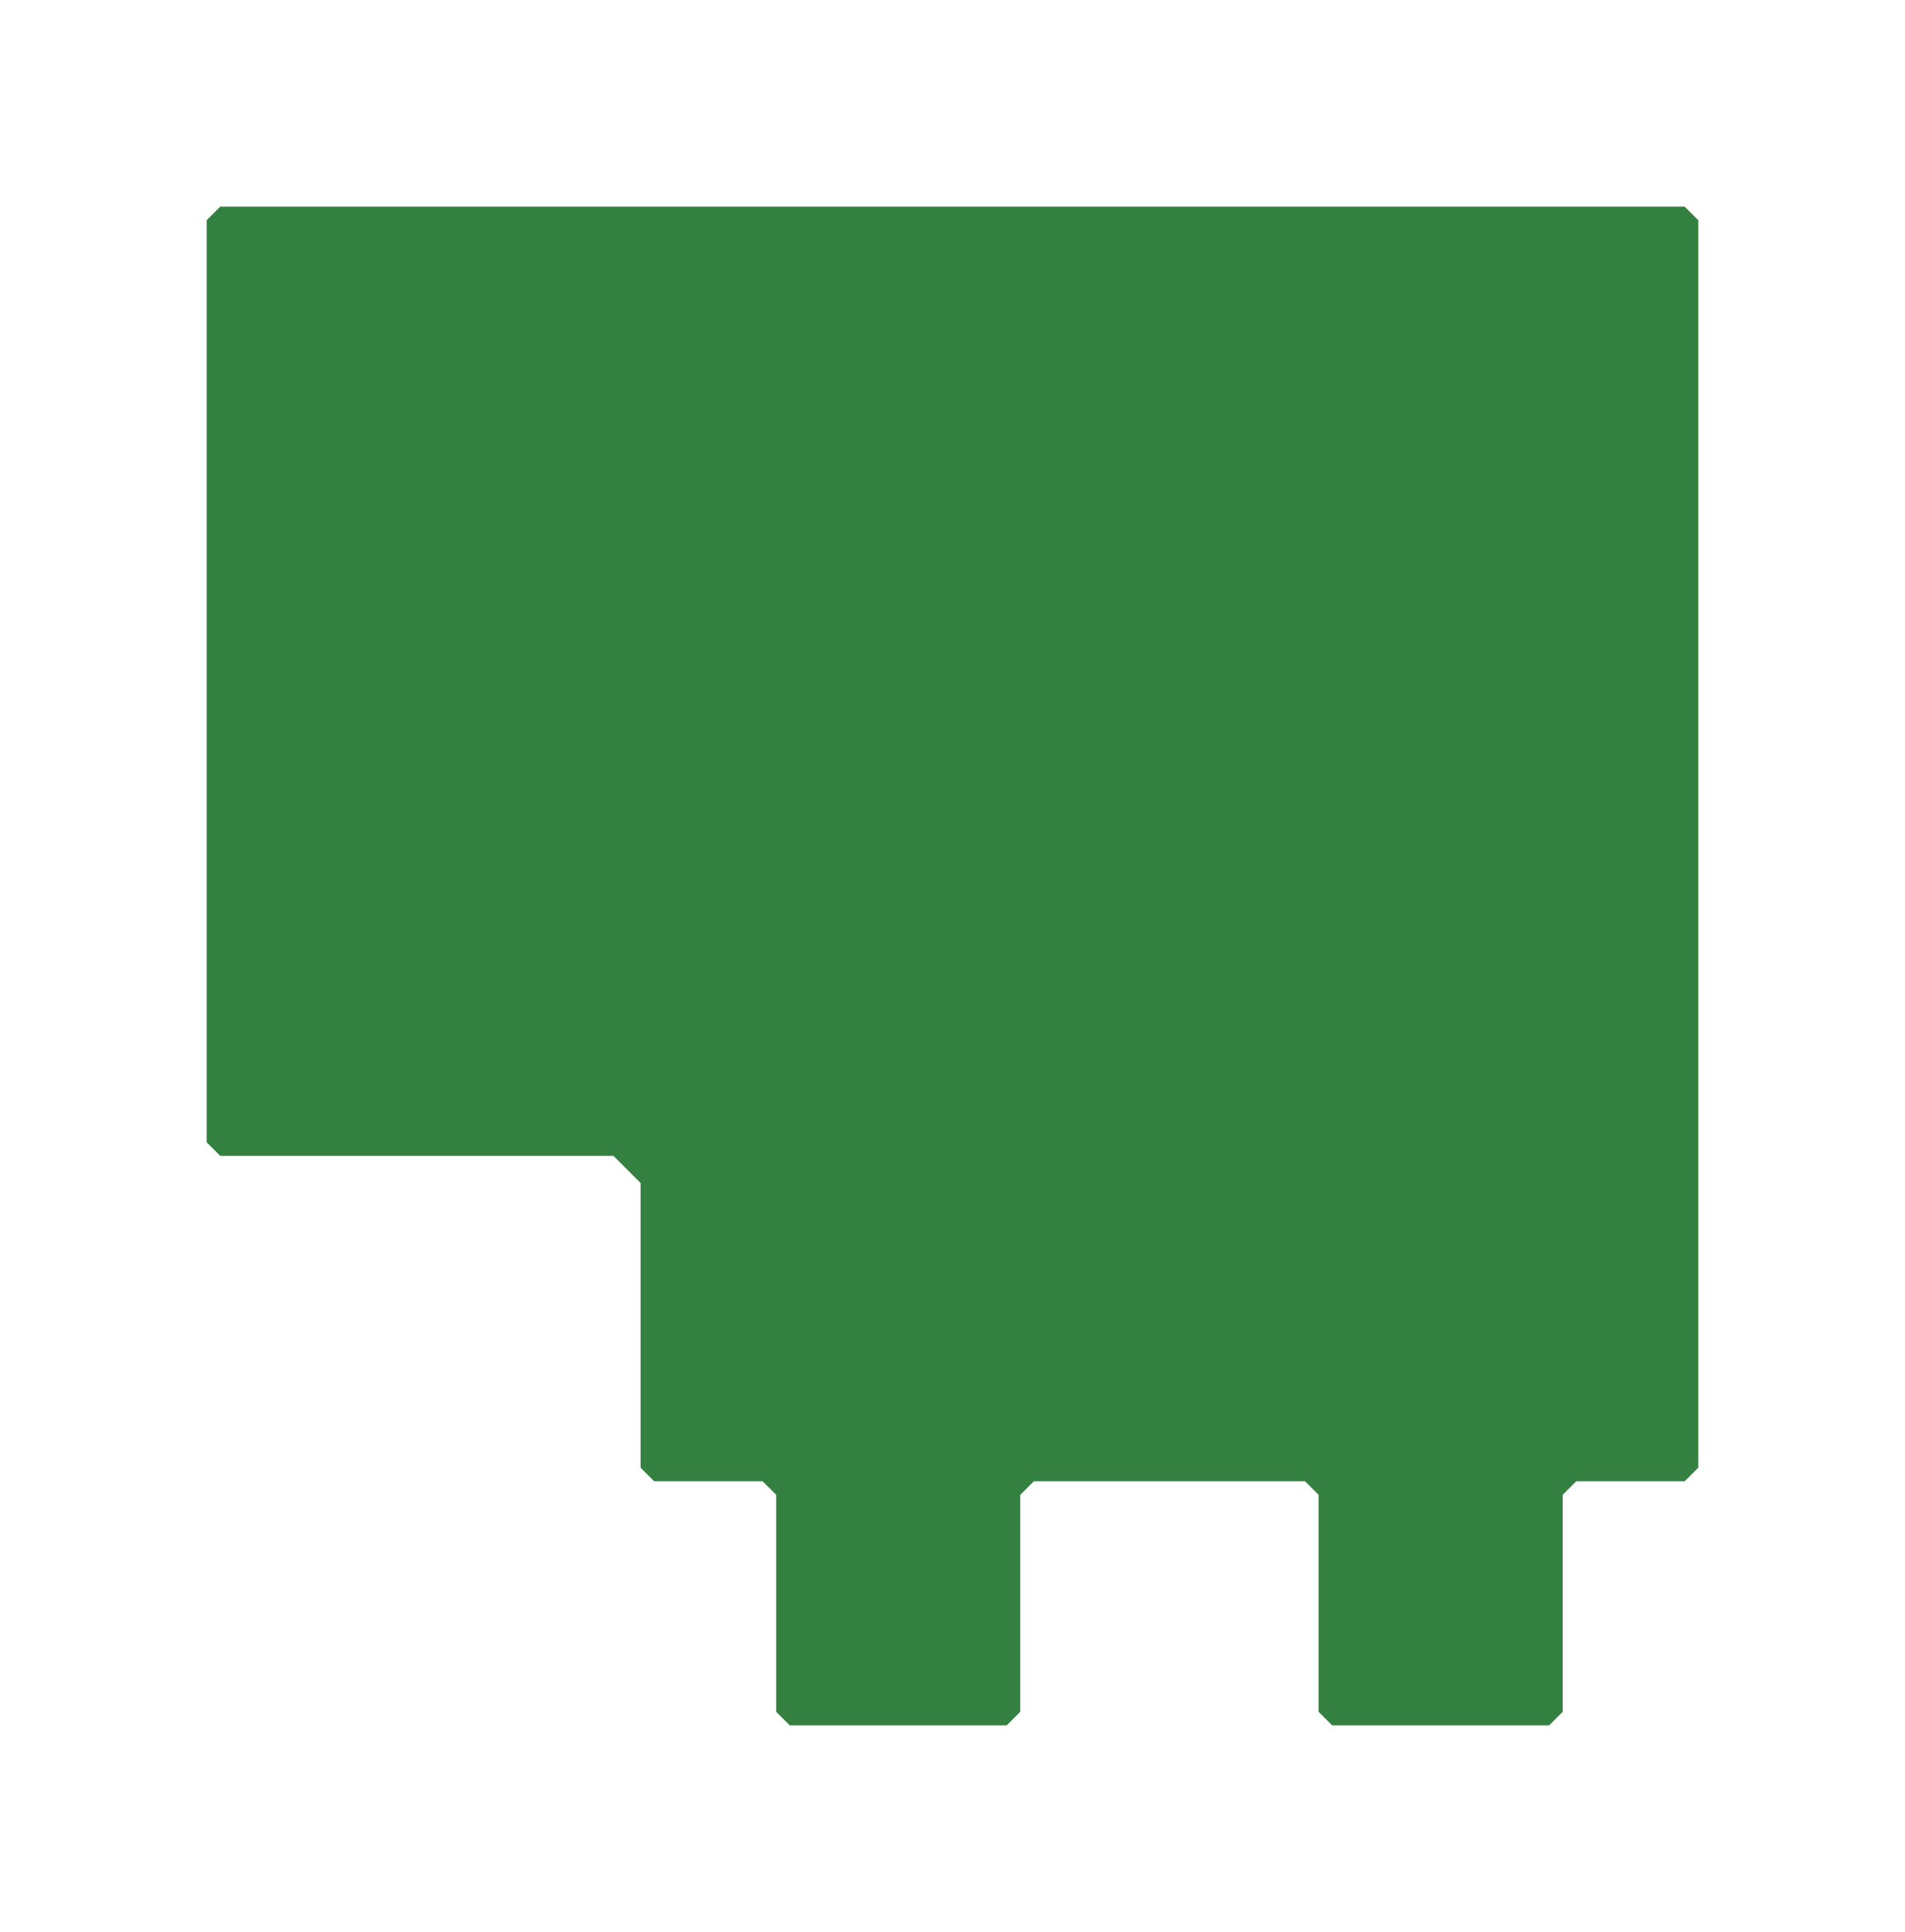
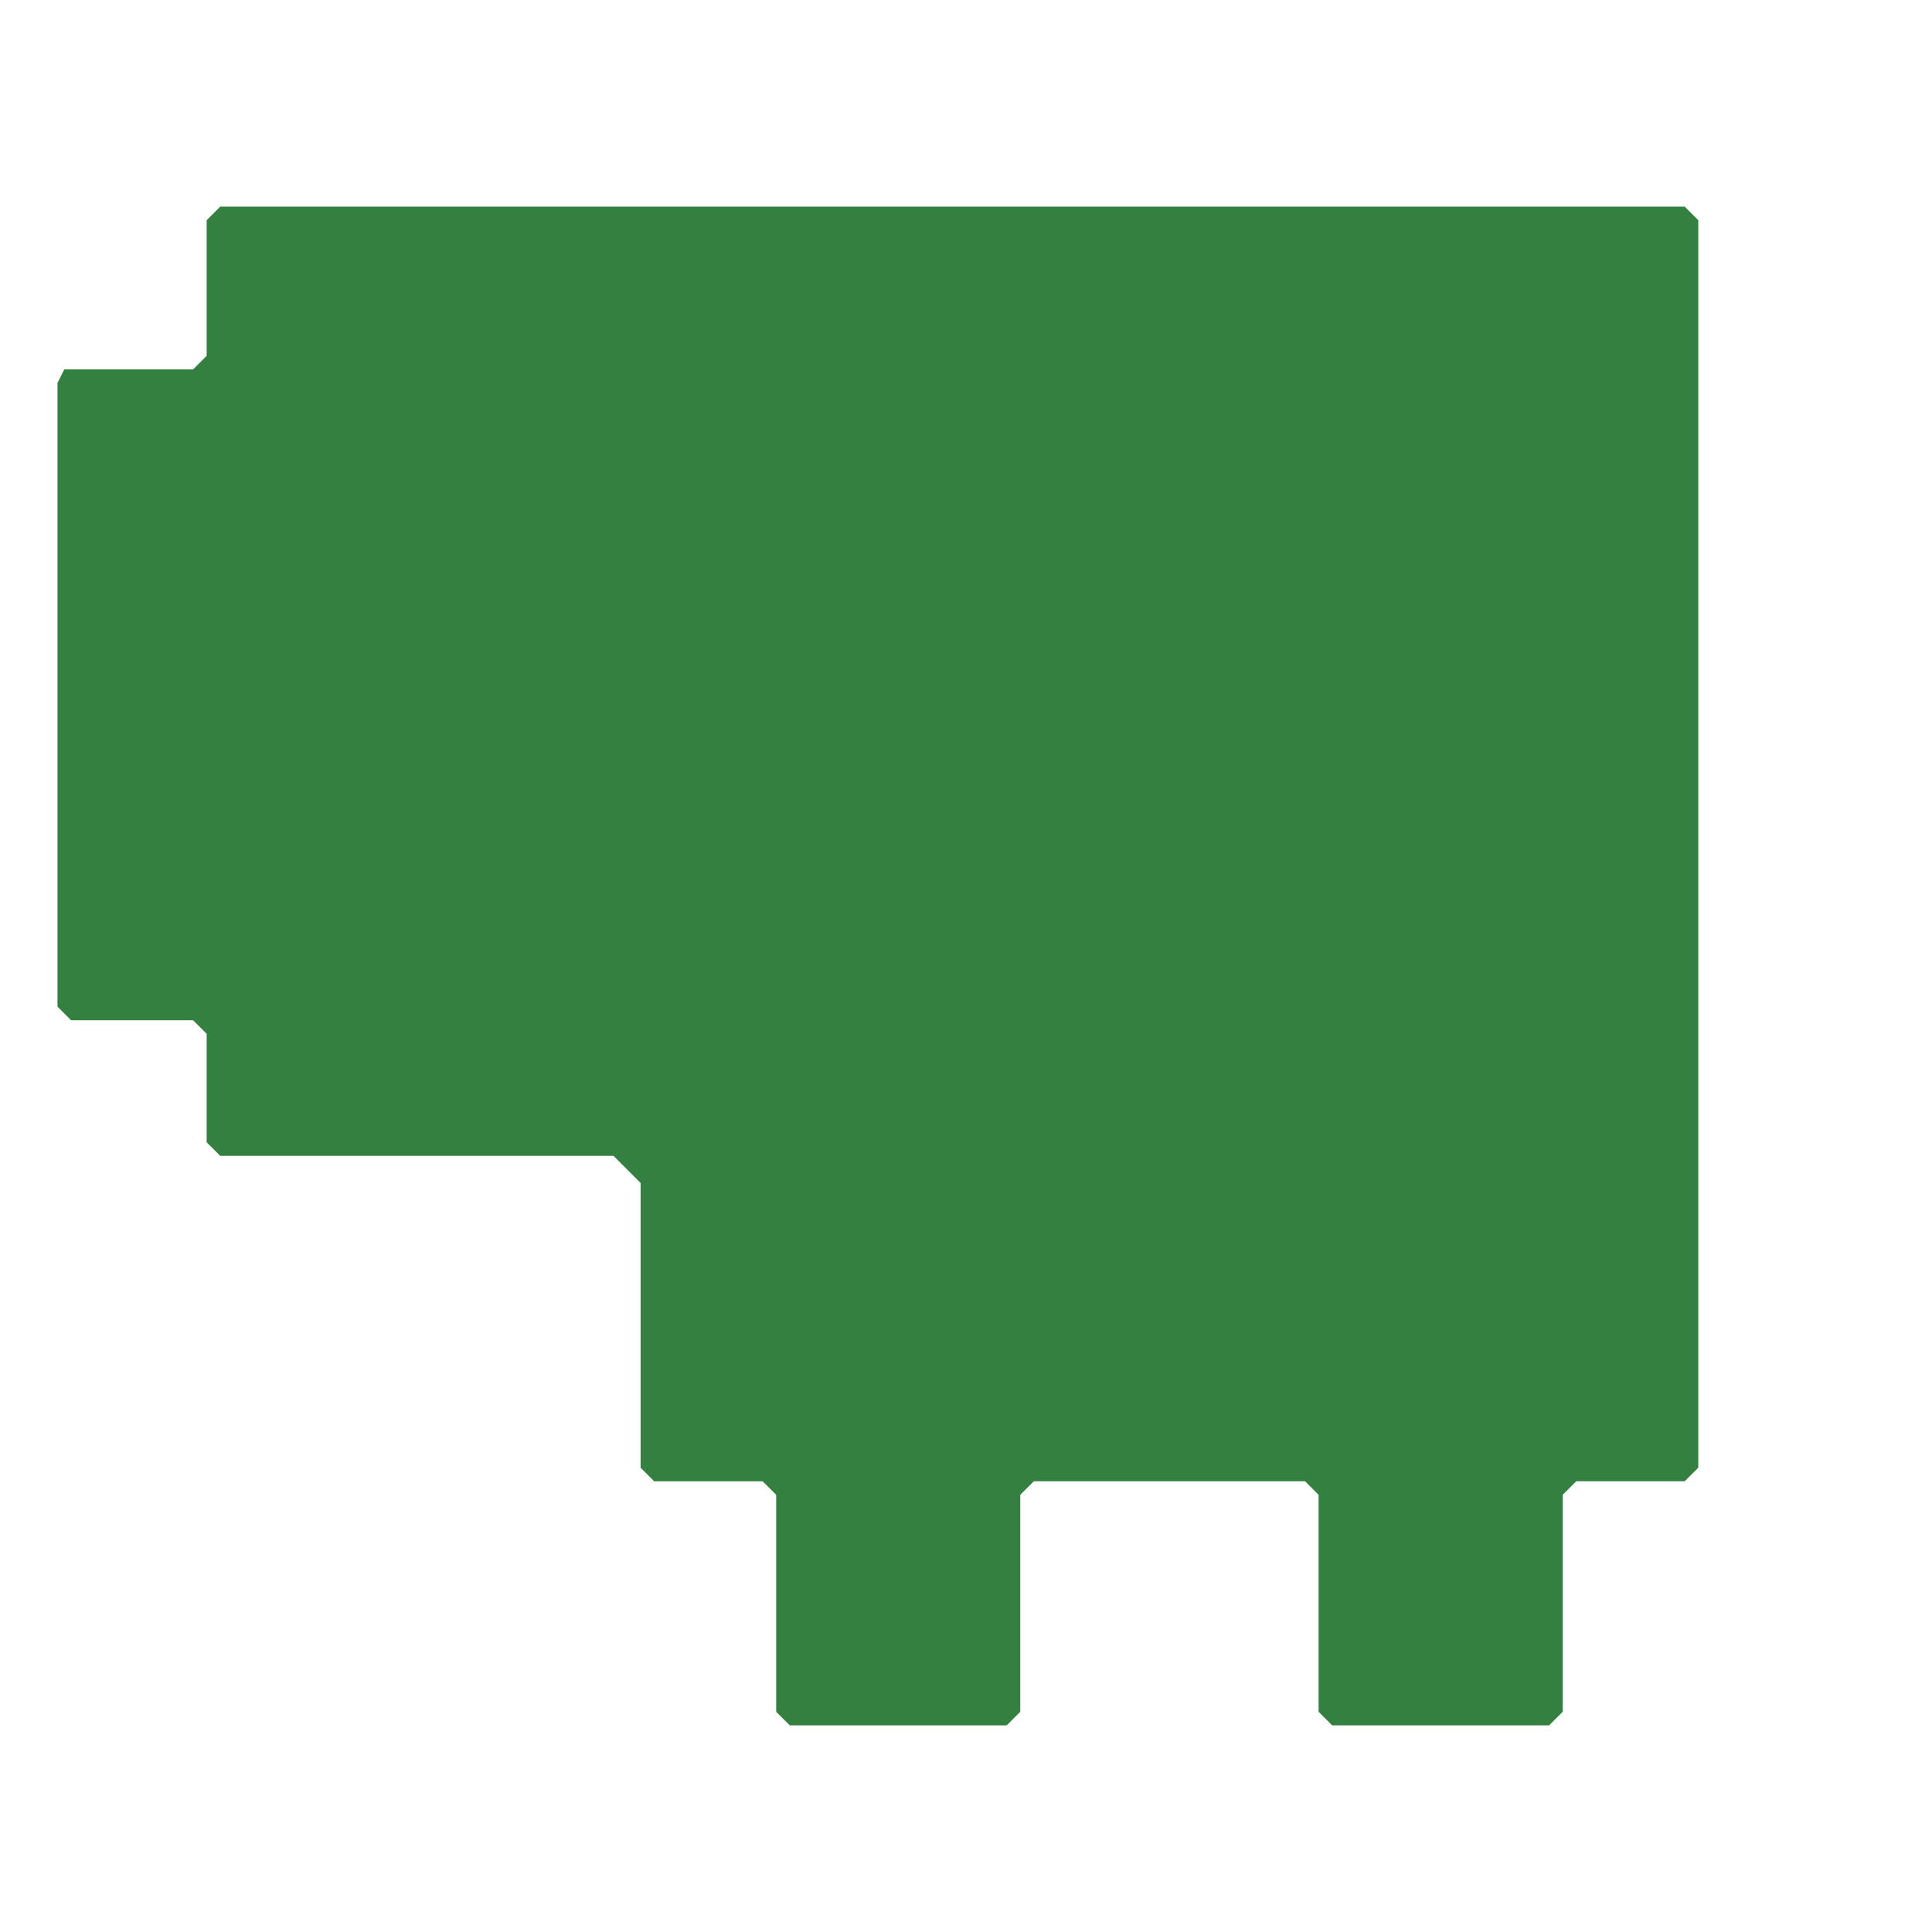
<svg xmlns="http://www.w3.org/2000/svg" version="1.1" width="248.882" height="252.425" id="svg2">
  <defs id="defs4" />
  <g id="layer4" transform="translate(147.1181,43.19291)">
    <g transform="matrix(-1,0,0,-1,7.741529,1058.683)" id="board">
-       <path d="m 23.332,-0.411 -1.772,1.772 0,28.346 -1.772,1.772 -35.433,0 -1.772,-1.772 0,-28.346 -1.772,-1.772 -28.346,0 -1.772,1.772 0,28.346 -1.772,1.772 -14.173,0 -1.772,1.772 0,162.992 1.772,1.772 191.339,0 1.772,-1.772 0,-120.472 -1.772,-1.772 -51.378,7e-6 -3.543,-3.543 0,-37.205 -1.772,-1.772 -14.173,0 -1.772,-1.772 0,-28.346 -1.772,-1.772 z" transform="translate(0,876.8622)" id="boardoutline" style="fill:#338040;fill-opacity:1;stroke:none" />
+       <path d="m 23.332,-0.411 -1.772,1.772 0,28.346 -1.772,1.772 -35.433,0 -1.772,-1.772 0,-28.346 -1.772,-1.772 -28.346,0 -1.772,1.772 0,28.346 -1.772,1.772 -14.173,0 -1.772,1.772 0,162.992 1.772,1.772 191.339,0 1.772,-1.772 0,-17.717 1.772,-1.772 16.831,0 0.886,-1.772 0,-81.496 -1.772,-1.772 -15.945,0 -1.772,-1.772 0,-14.173 -1.772,-1.772 -51.378,7e-6 -3.543,-3.543 0,-37.205 -1.772,-1.772 -14.173,0 -1.772,-1.772 0,-28.346 -1.772,-1.772 z" transform="translate(0,876.8622)" id="boardoutline" style="fill:#338040;fill-opacity:1;stroke:none" />
    </g>
  </g>
</svg>
